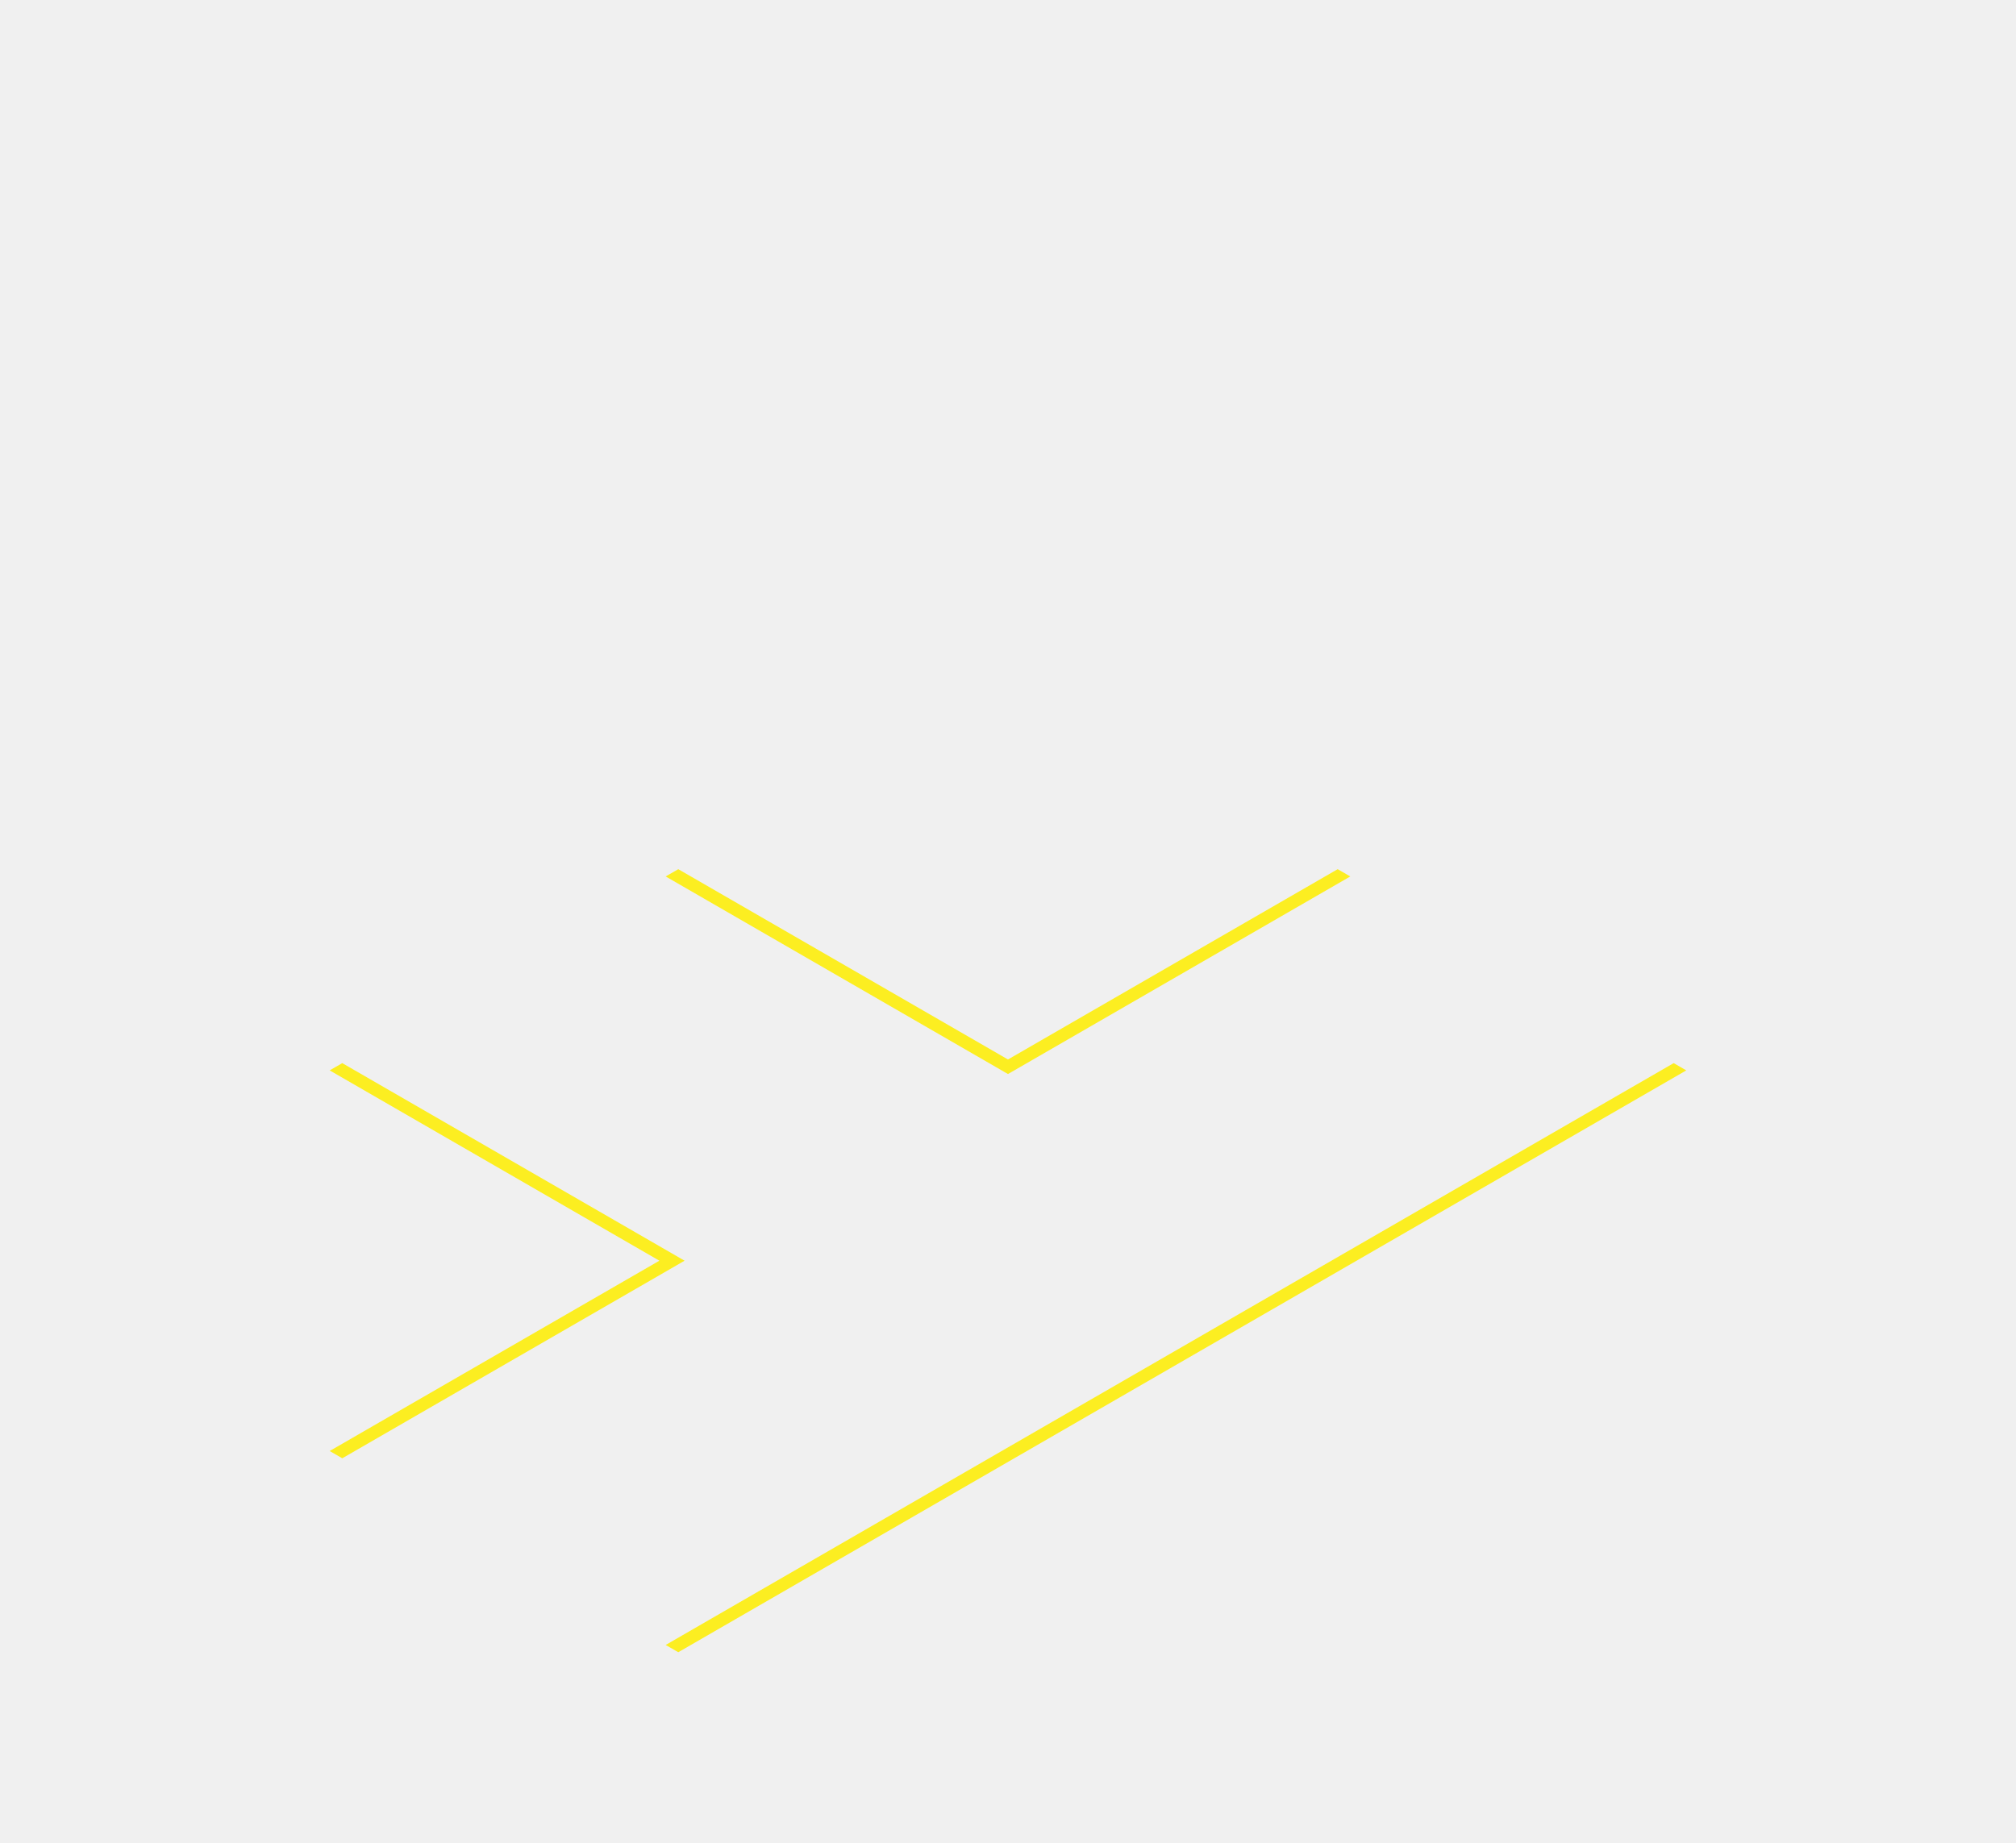
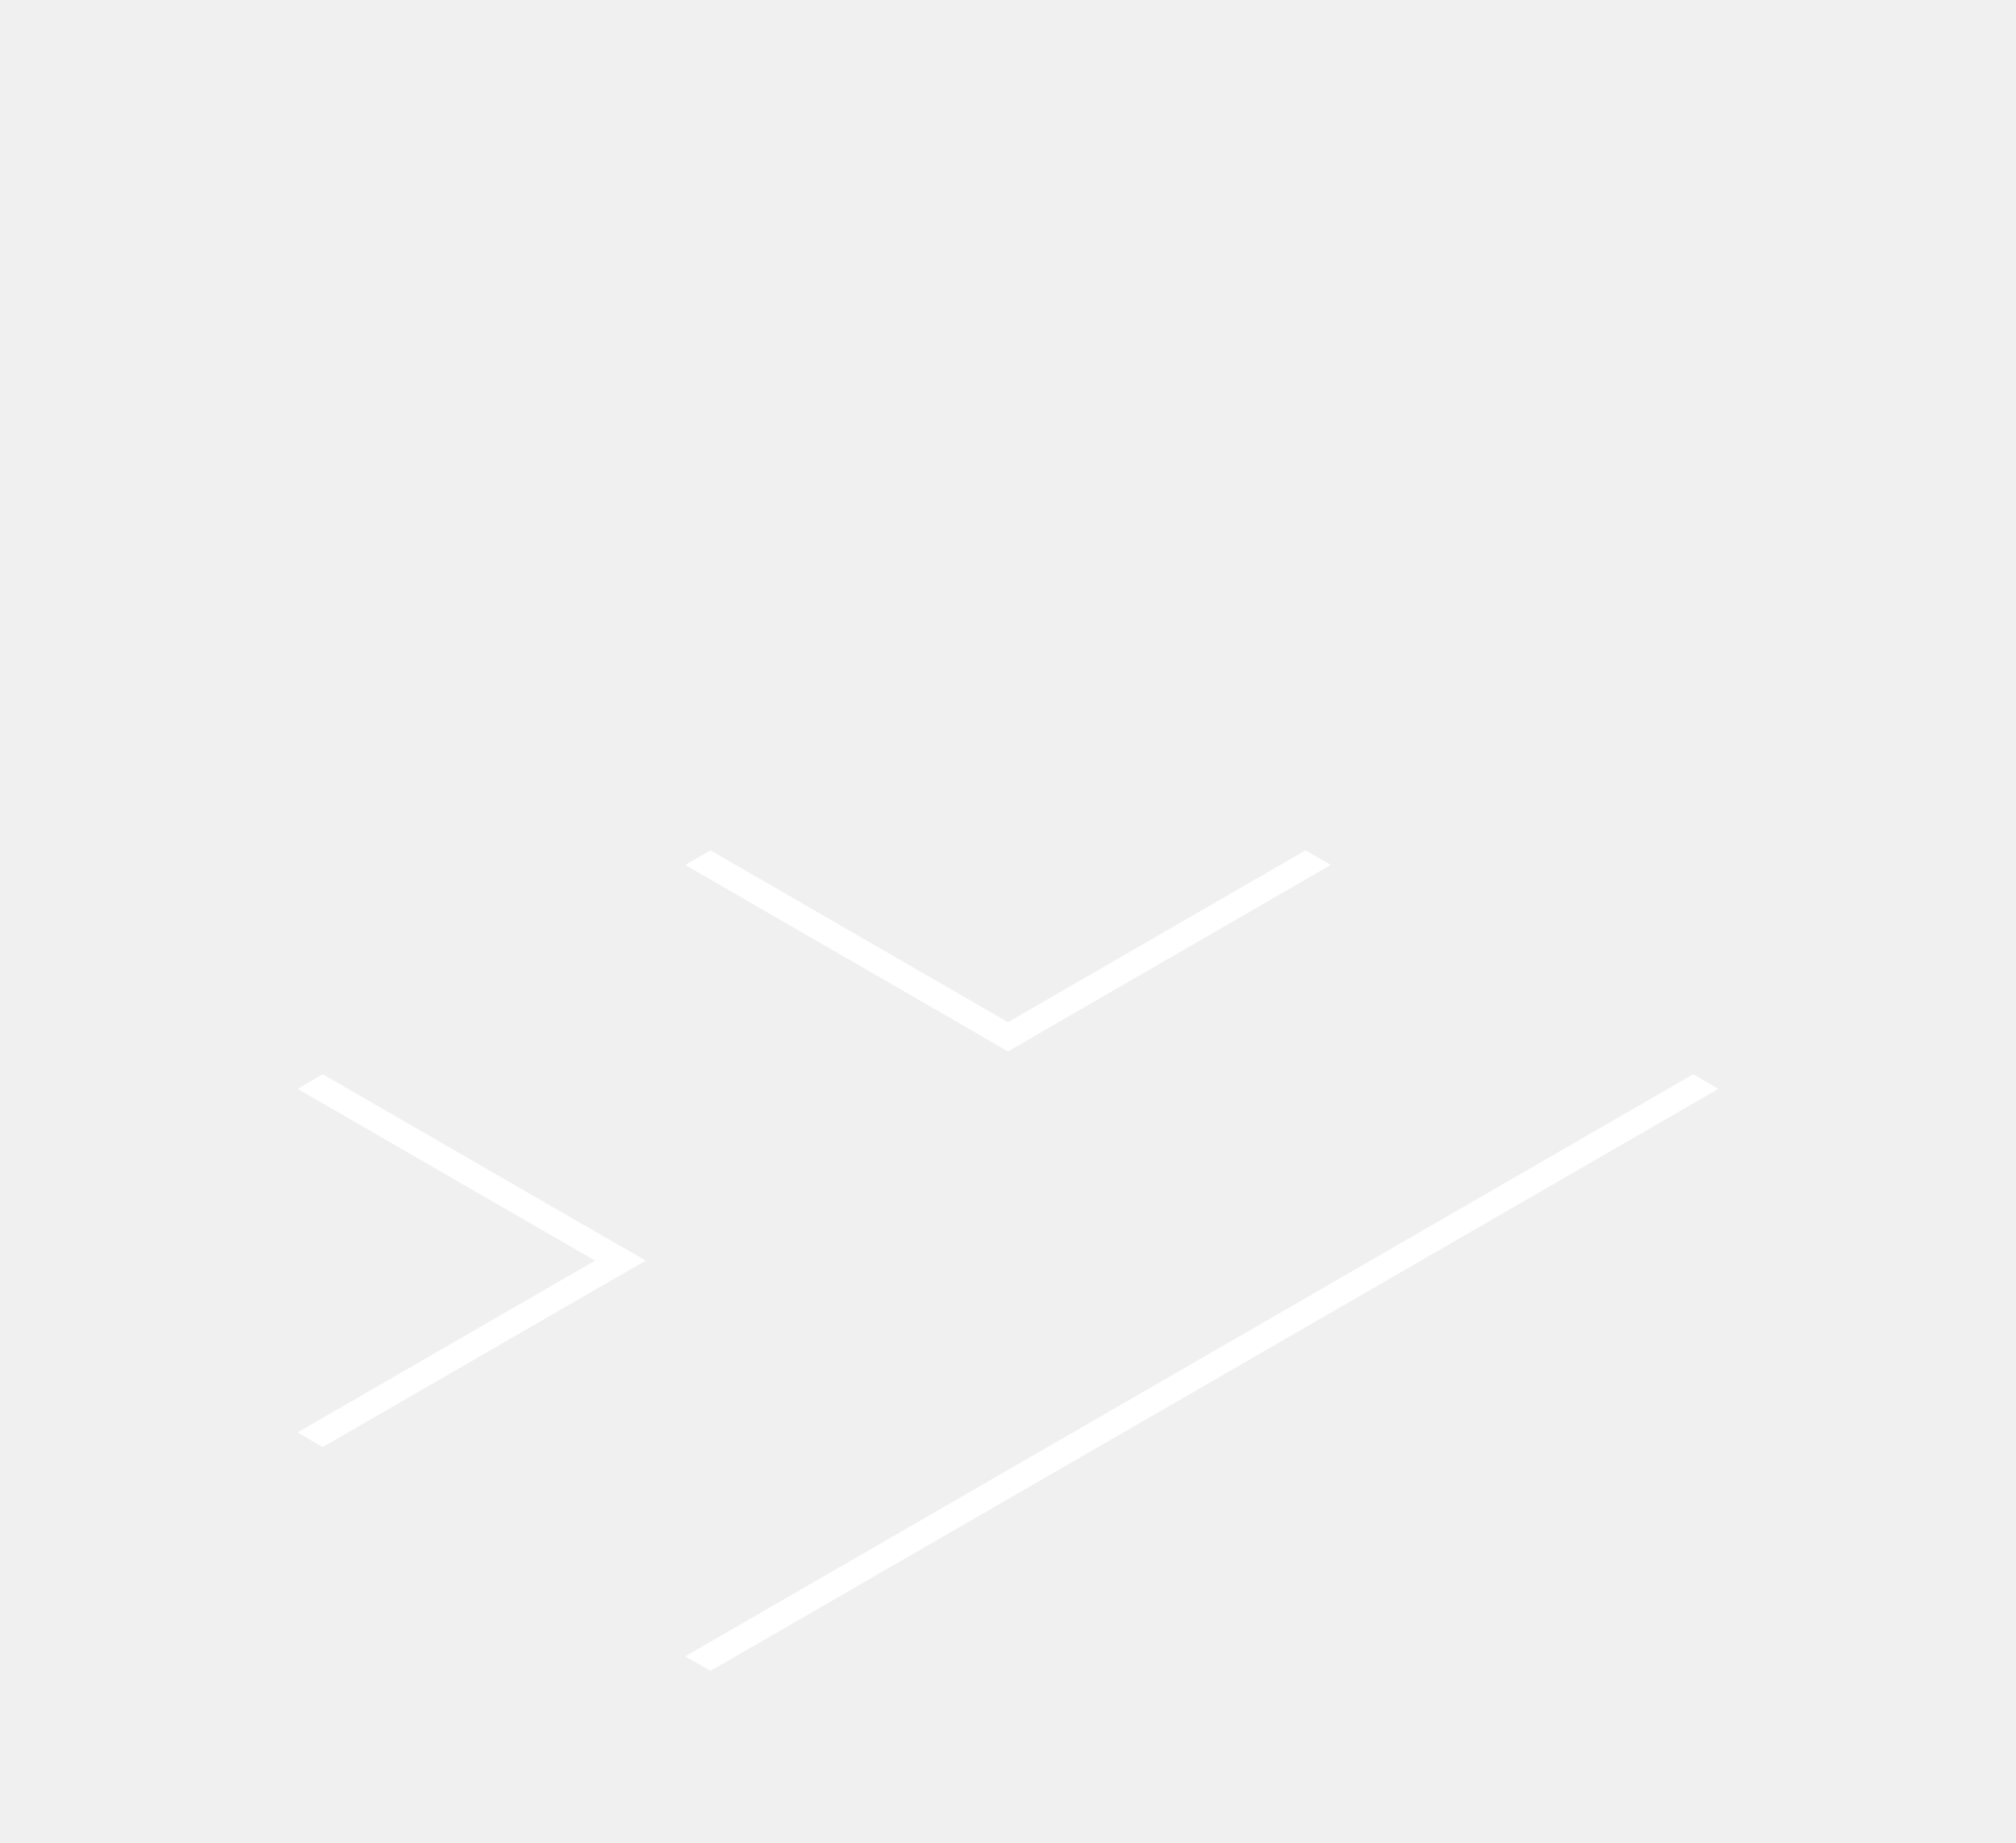
- <svg xmlns="http://www.w3.org/2000/svg" version="1.1" id="crossroad_x5F_w_x5F_n_x5F_e" x="0px" y="0px" viewBox="0 0 479.995 438.801" style="enable-background:new 0 0 479.995 438.801;" xml:space="preserve">
+ <svg xmlns="http://www.w3.org/2000/svg" version="1.1" id="crossroad_x5F_w_x5F_n_x5F_e" x="0px" y="0px" viewBox="0 0 479.02 437.758" style="enable-background:new 0 0 479.02 437.758;" xml:space="preserve">
  <style type="text/css">
- 	.st0{fill:#FCEE21;}
+ 	.st0{fill:#FFFFFF;}
</style>
-   <polygon class="st0" points="318.493,206.992 239.992,252.313 161.492,206.992 158.492,208.724   239.992,255.778 240.742,255.345 321.493,208.724 " />
-   <polygon class="st0" points="81.492,253.18 78.493,254.912 156.992,300.234 78.493,345.556   81.492,347.288 162.992,300.234 " />
-   <polygon class="st0" points="161.493,393.476 158.493,391.744 398.493,253.18 401.492,254.912 " />
+   <polygon class="st0" points="239.51,249.756 233.511,246.292 310.205,202.012 316.205,205.476 " />
+   <polygon class="st0" points="76.695,343.757 70.696,340.293 147.389,296.014 153.389,299.478 " />
+   <polygon class="st0" points="168.814,396.942 162.815,393.478 402.325,255.197 408.324,258.661 " />
+   <polygon class="st0" points="239.51,249.756 162.814,205.476 168.814,202.012 245.51,246.292 " />
+   <polygon class="st0" points="147.39,302.942 70.696,258.661 76.695,255.197 153.389,299.478 " />
</svg>
